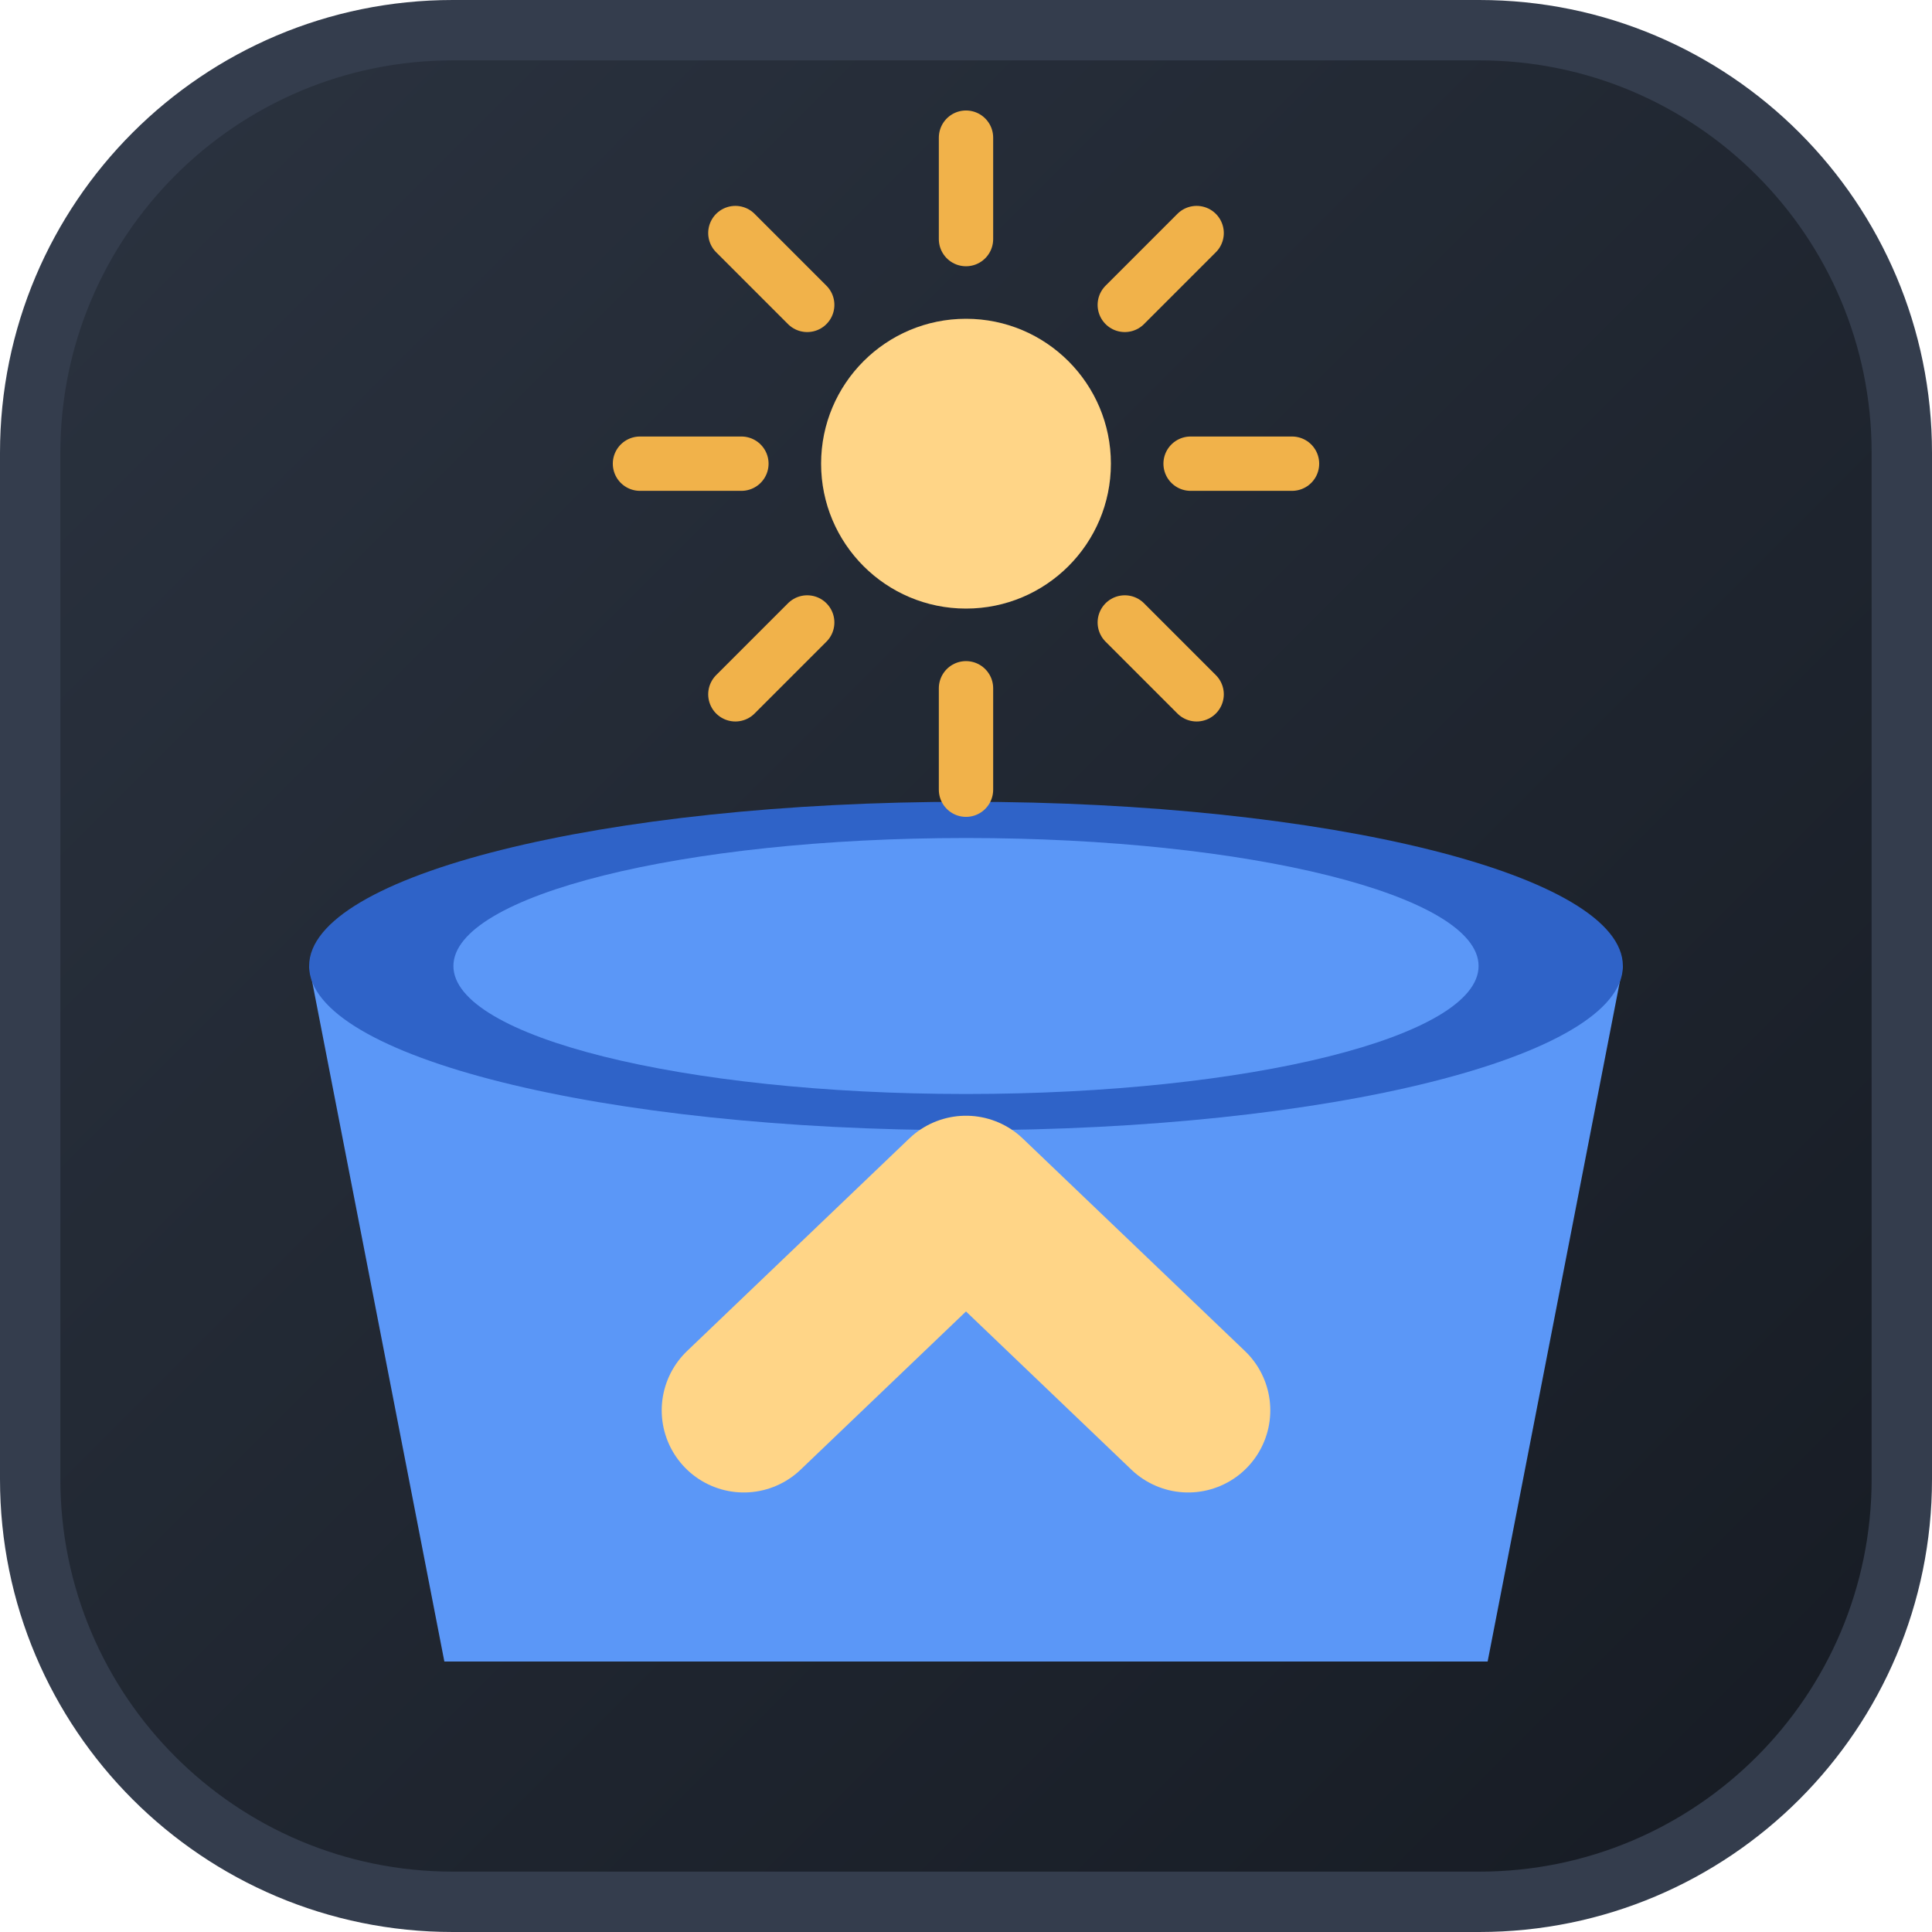
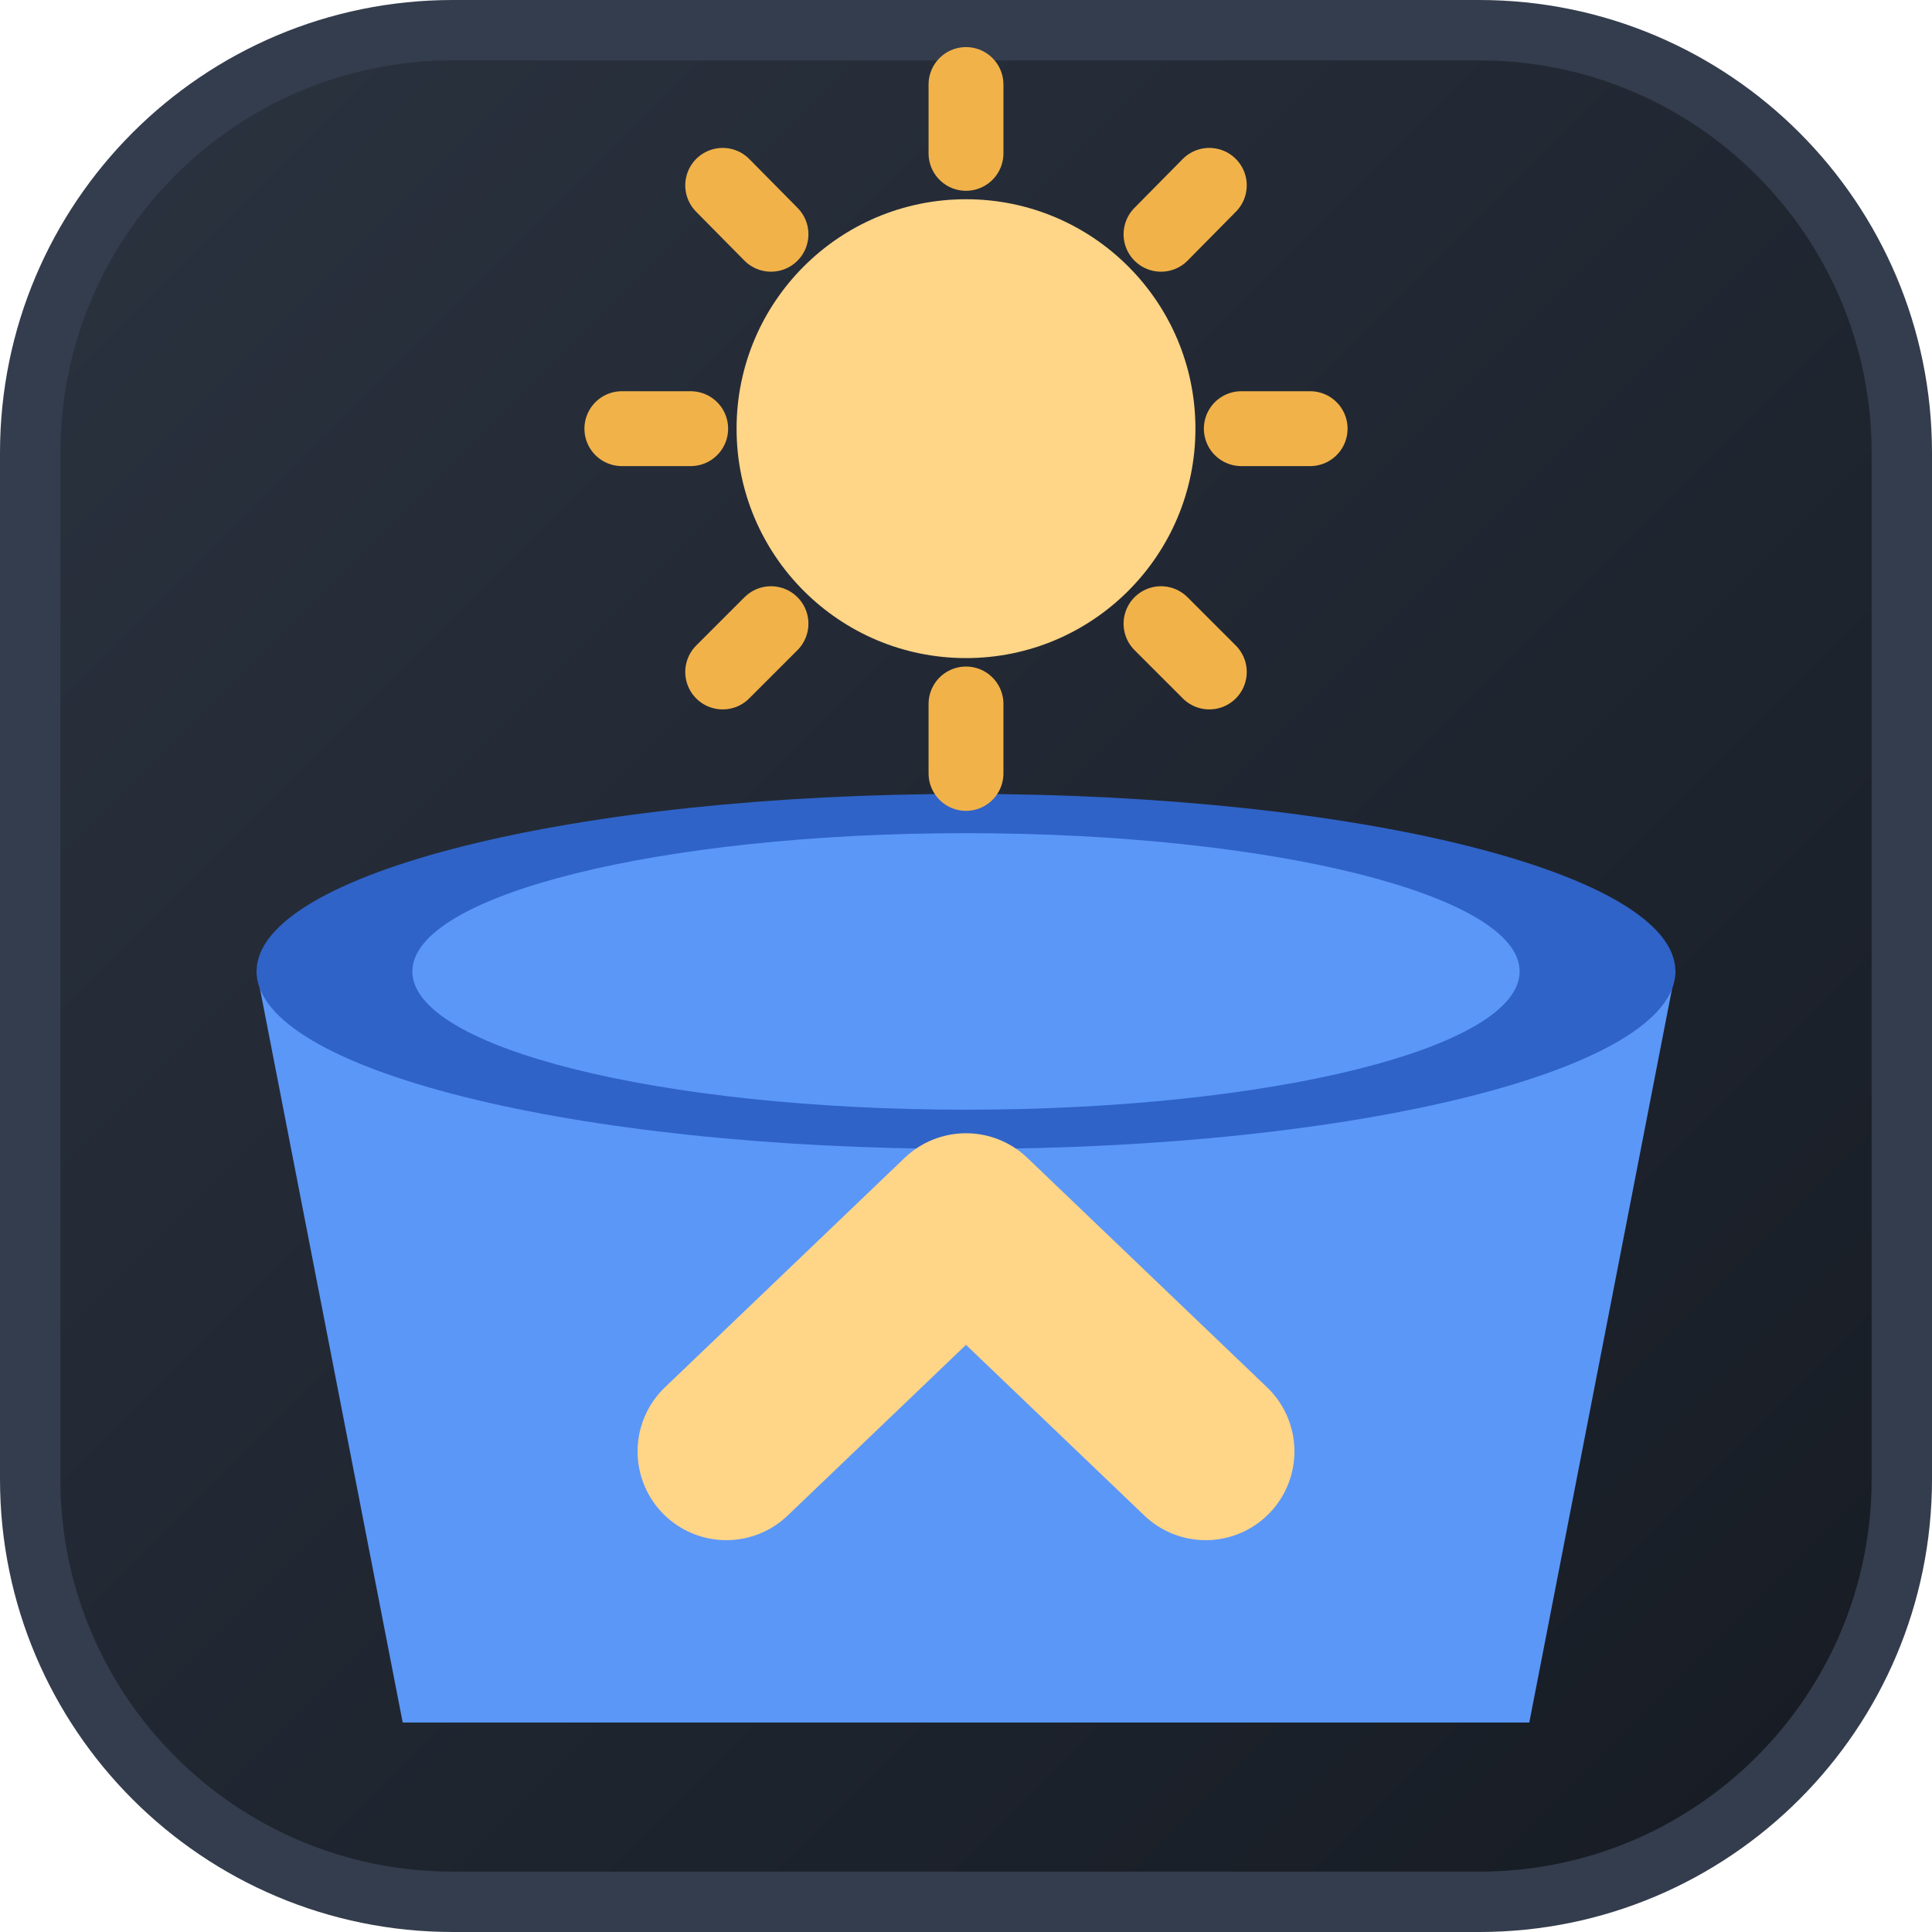
<svg xmlns="http://www.w3.org/2000/svg" viewBox="0 0 32 32" width="32" height="32" role="img" aria-label="Trayage">
  <defs>
    <linearGradient id="tile" x1="0" y1="0" x2="1" y2="1">
      <stop offset="0" stop-color="#2b3340" />
      <stop offset="1" stop-color="#161b23" />
    </linearGradient>
  </defs>
  <rect x="0.5" y="0.5" width="31" height="31" rx="7" fill="url(#tile)" stroke="#343d4d" stroke-width="1" />
-   <polygon points="5.12,16 26.88,16 24.64,27.52 7.36,27.52" fill="#5b97f7" />
-   <ellipse cx="16" cy="16" rx="10.88" ry="2.72" fill="#2f63c8" />
-   <ellipse cx="16" cy="16" rx="8.49" ry="2.12" fill="#5b97f7" />
-   <polyline points="12.32,23.36 16,19.84 19.68,23.36" fill="none" stroke="#ffd587" stroke-width="2.72" stroke-linecap="round" stroke-linejoin="round" />
-   <g stroke="#f1b24a" stroke-width="0.9" stroke-linecap="round">
-     <line x1="19.72" y1="7.68" x2="21.40" y2="7.68" />
-     <line x1="18.63" y1="10.31" x2="19.82" y2="11.50" />
-     <line x1="16" y1="11.40" x2="16" y2="13.08" />
-     <line x1="13.37" y1="10.31" x2="12.18" y2="11.50" />
-     <line x1="12.28" y1="7.68" x2="10.60" y2="7.68" />
-     <line x1="13.37" y1="5.05" x2="12.18" y2="3.86" />
-     <line x1="16" y1="3.96" x2="16" y2="2.28" />
-     <line x1="18.63" y1="5.05" x2="19.82" y2="3.86" />
+   <polygon points="4.25,16.09 27.75,16.09 25.33,28.53 6.67,28.53" fill="#5b97f7" />
+   <ellipse cx="16" cy="16.09" rx="11.75" ry="2.94" fill="#2f63c8" />
+   <ellipse cx="16" cy="16.09" rx="9.17" ry="2.29" fill="#5b97f7" />
+   <polyline points="12.03,24.04 16,20.24 19.97,24.04" fill="none" stroke="#ffd587" stroke-width="2.94" stroke-linecap="round" stroke-linejoin="round" />
+   <g stroke="#f1b24a" stroke-width="1.24" stroke-linecap="round">
+     <line x1="20.56" y1="7.1" x2="21.7" y2="7.1" />
+     <line x1="19.23" y1="10.33" x2="20.03" y2="11.13" />
+     <line x1="16" y1="11.66" x2="16" y2="12.81" />
+     <line x1="12.77" y1="10.33" x2="11.97" y2="11.13" />
+     <line x1="11.44" y1="7.1" x2="10.3" y2="7.1" />
+     <line x1="12.77" y1="3.88" x2="11.97" y2="3.07" />
+     <line x1="16" y1="2.54" x2="16" y2="1.4" />
+     <line x1="19.23" y1="3.88" x2="20.03" y2="3.07" />
  </g>
-   <circle cx="16" cy="7.68" r="2.4" fill="#ffd587" />
+   <circle cx="16" cy="7.1" r="3.8" fill="#ffd587" />
</svg>
